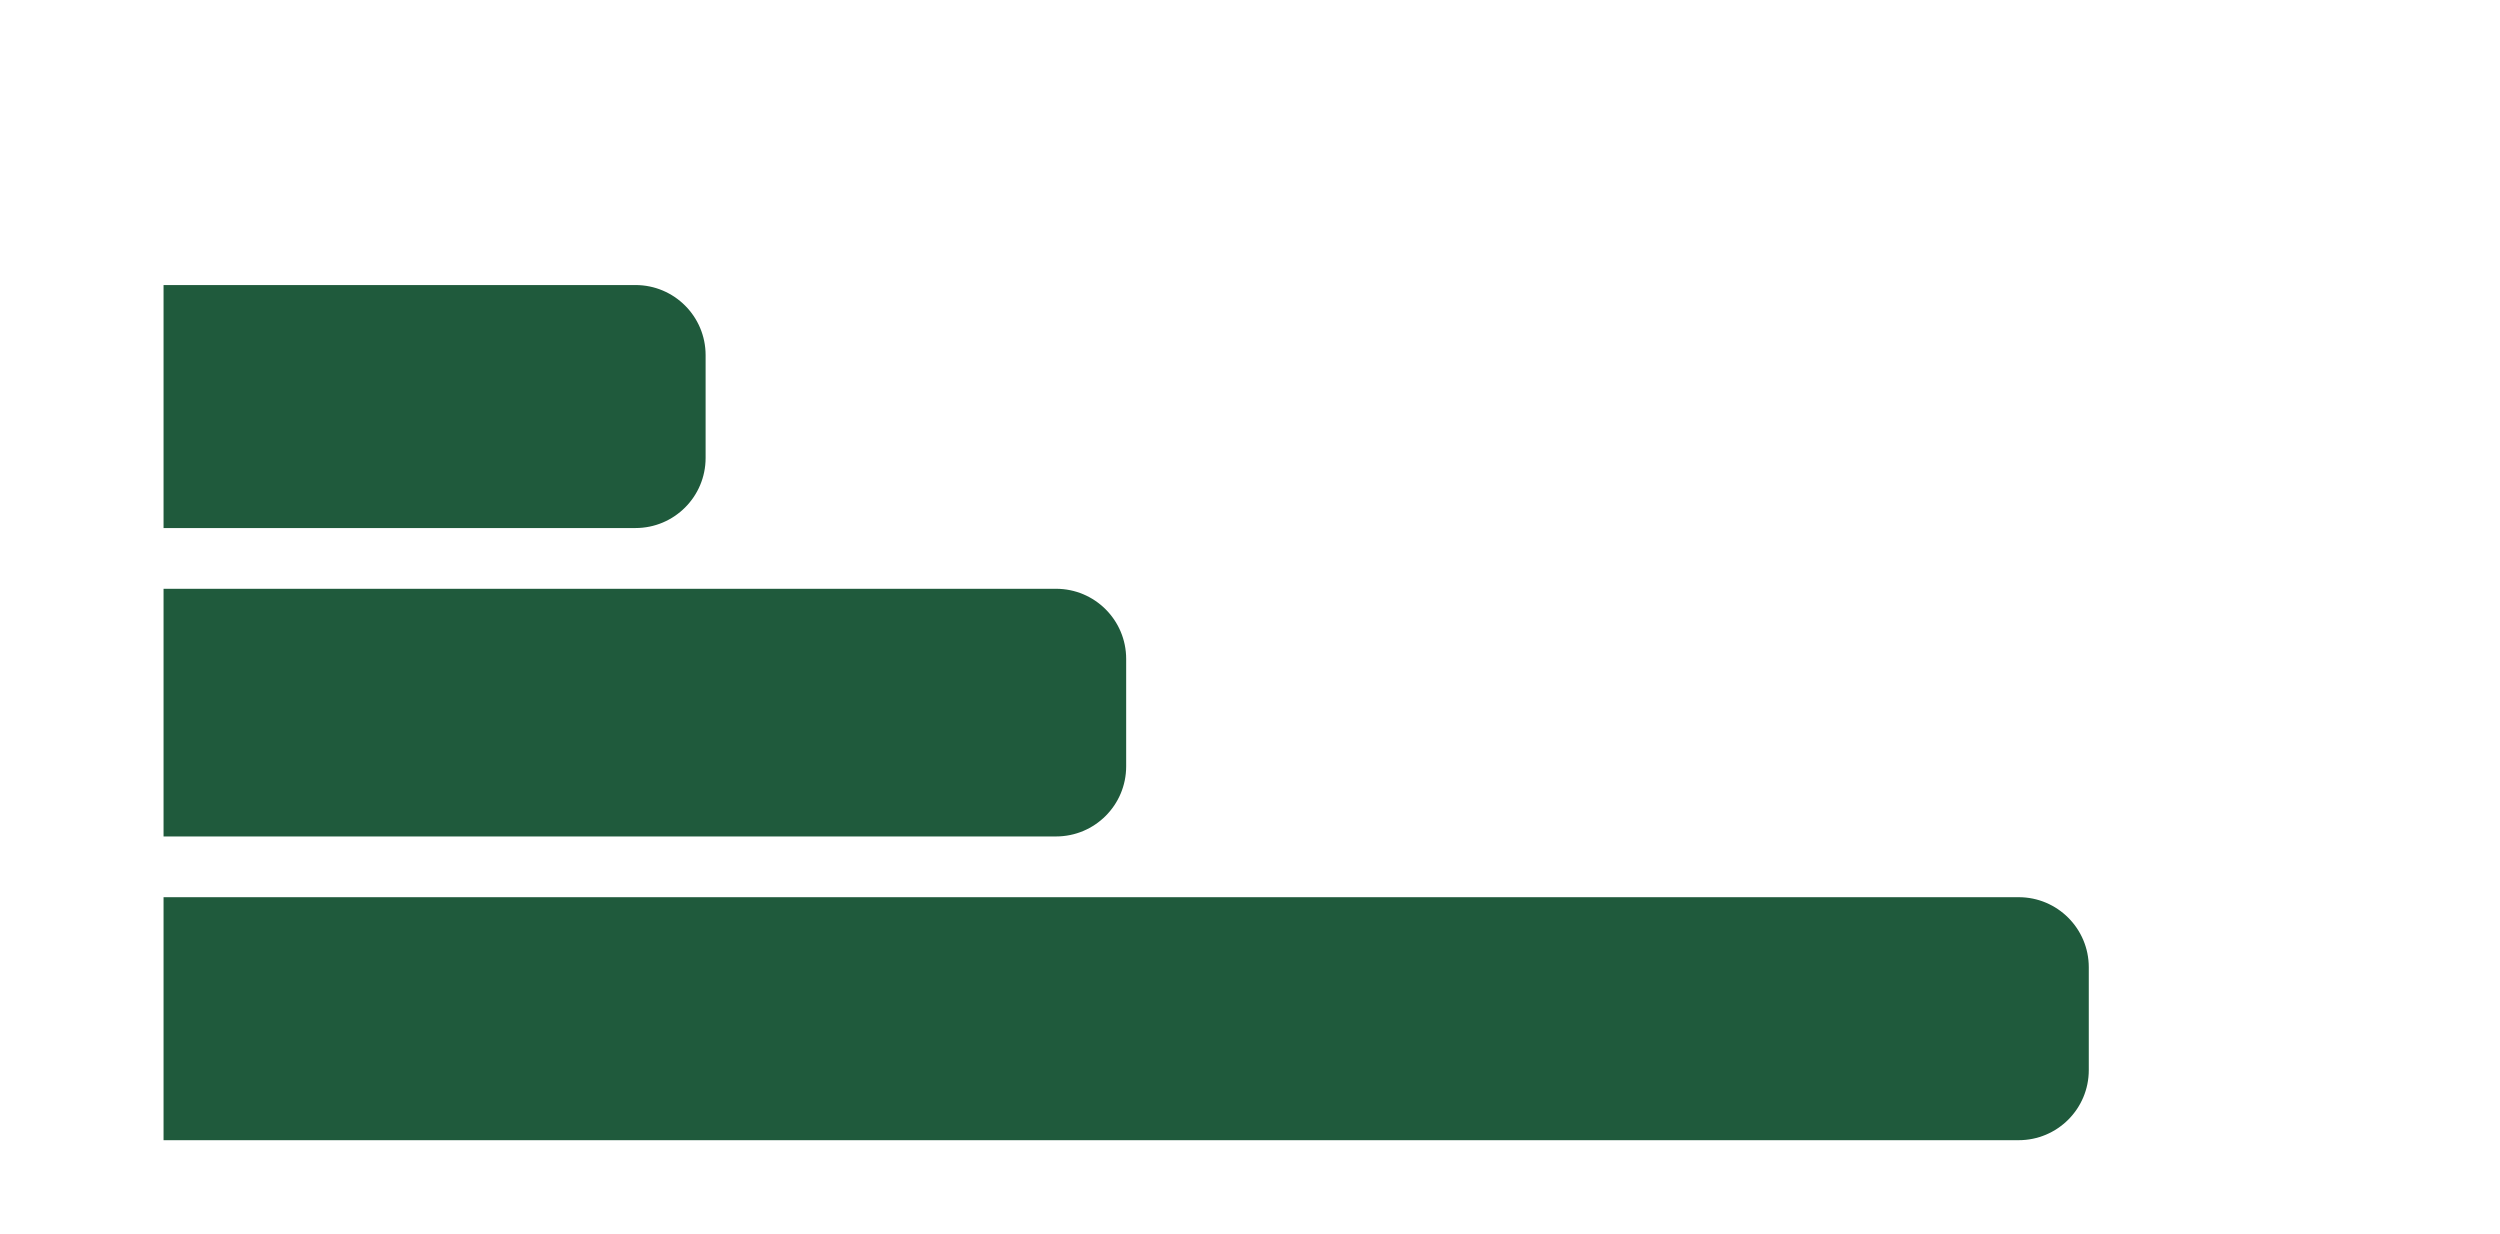
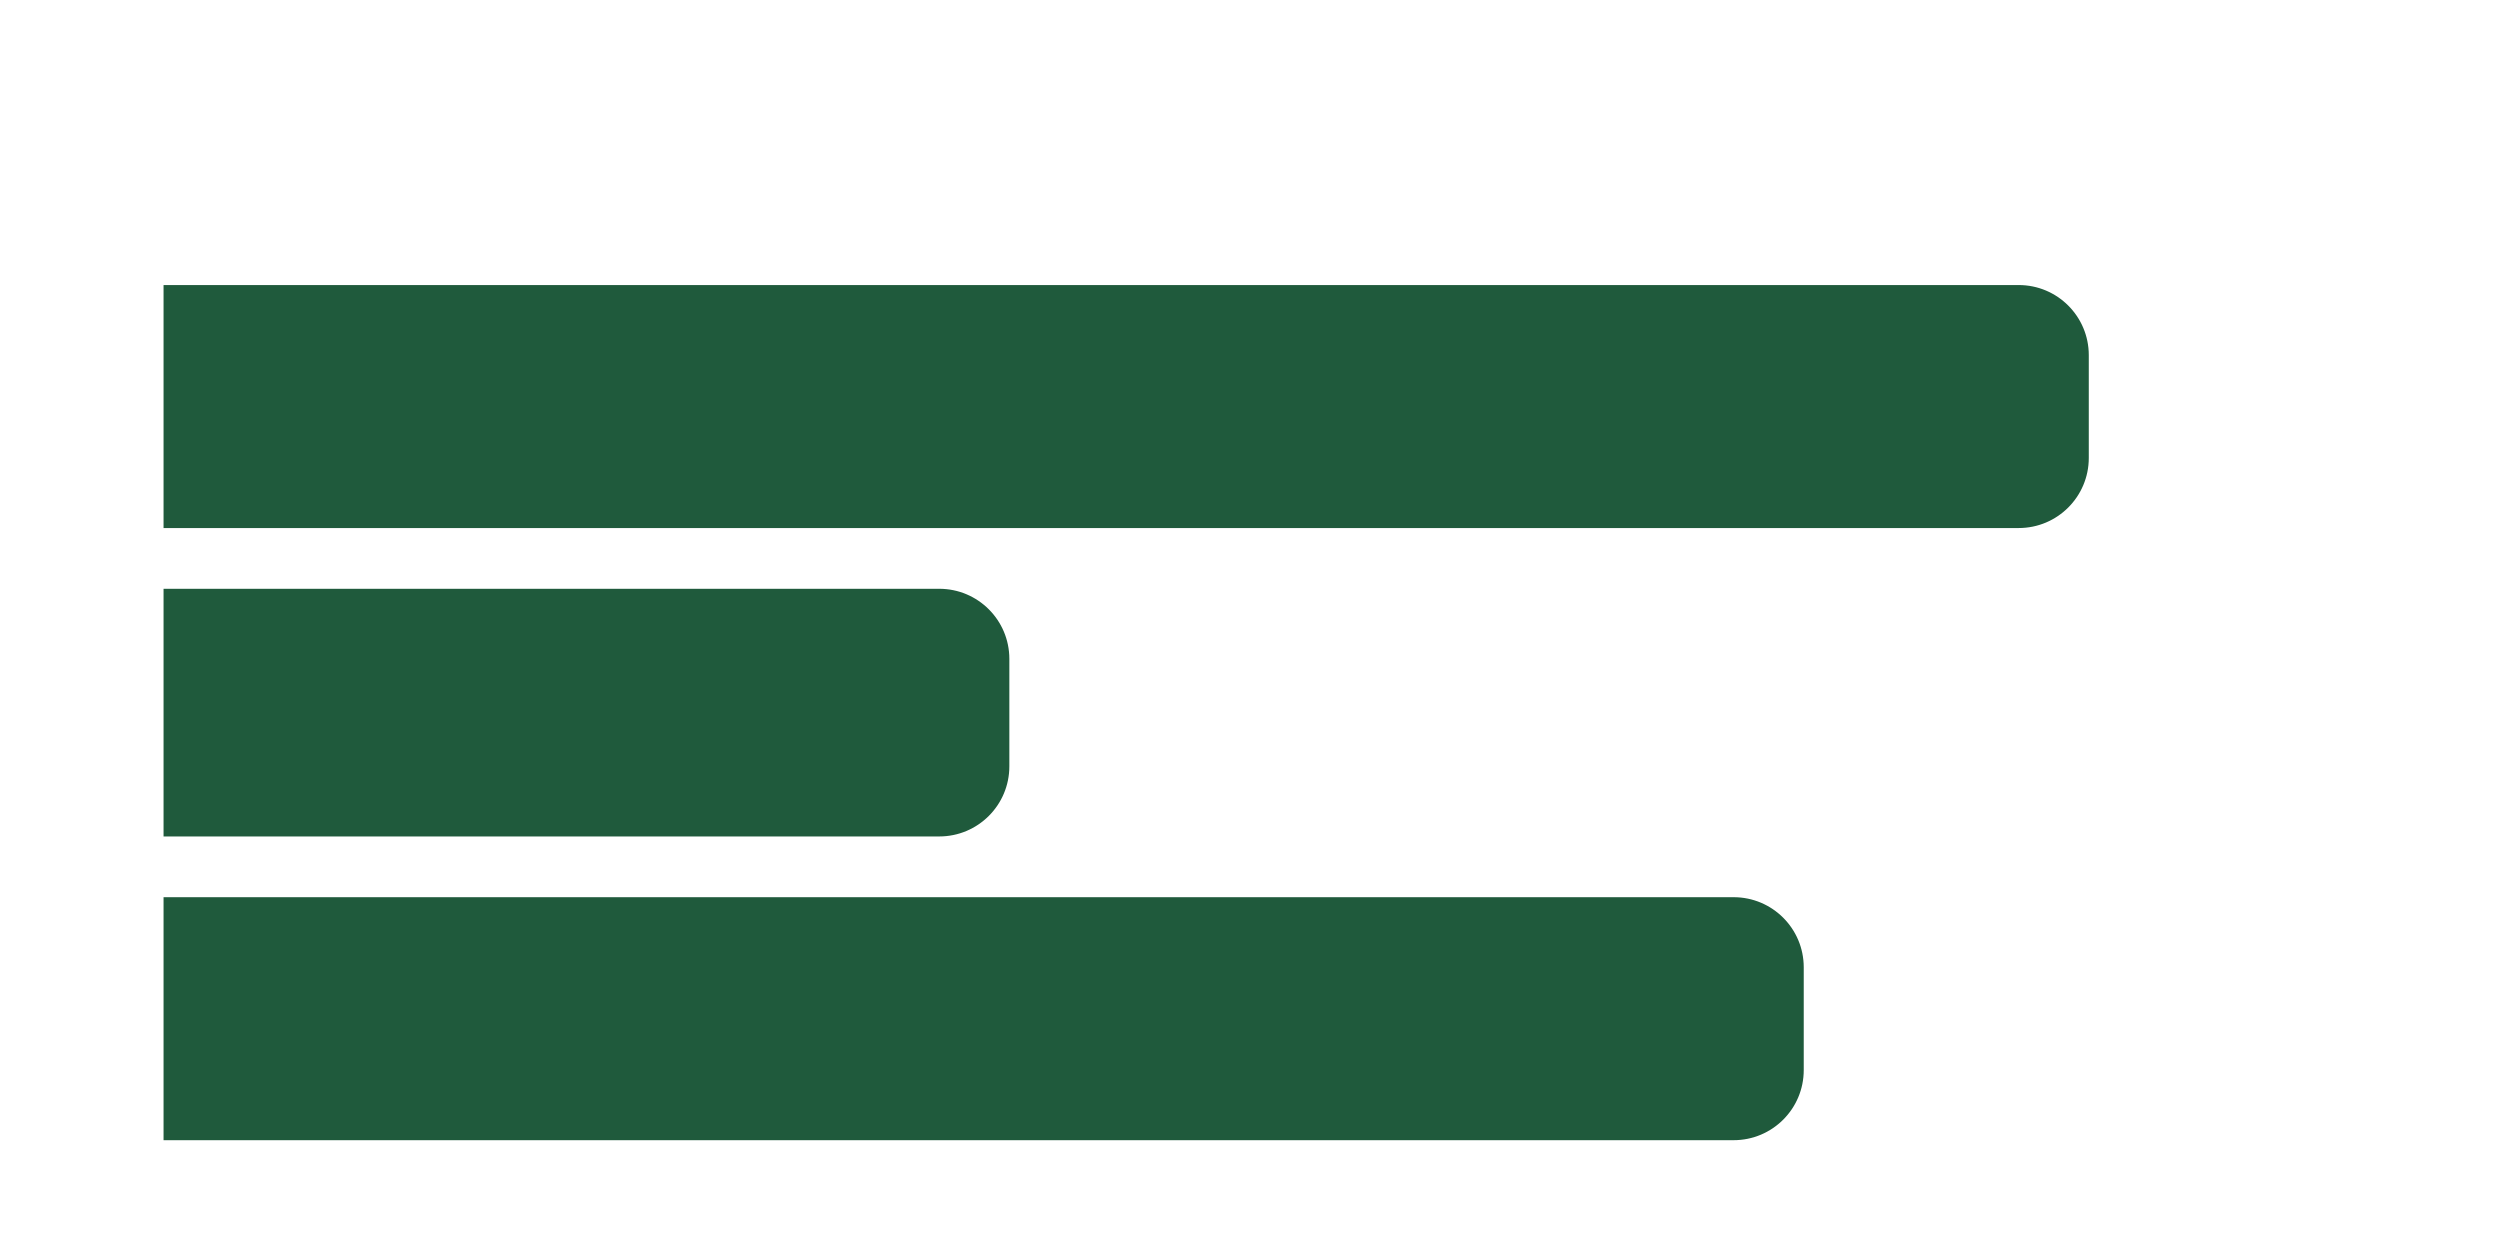
<svg xmlns="http://www.w3.org/2000/svg" width="535" height="264" viewBox="0 0 535 264" fill="none">
-   <path d="M432 244C440.284 244 447 237.284 447 229V207C447 198.716 440.284 192 432 192L35 192V244L432 244Z" fill="#1F5A3C" />
-   <path d="M226 179C234.284 179 241 172.284 241 164V141C241 132.716 234.284 126 226 126L35 126V179H226Z" fill="#1F5A3C" />
-   <path d="M136 113C144.284 113 151 106.284 151 98V76C151 67.716 144.284 61 136 61L35 61V113L136 113Z" fill="#1F5A3C" />
+   <path d="M371 244C379.284 244 386 237.284 386 229V207C386 198.716 379.284 192 371 192L35 192V244L371 244Z" fill="#1F5A3C" />
+   <path d="M201 179C209.284 179 216 172.284 216 164V141C216 132.716 209.284 126 201 126L35 126V179H201Z" fill="#1F5A3C" />
+   <path d="M432 113C440.284 113 447 106.284 447 98V76C447 67.716 440.284 61 432 61L35 61V113L432 113Z" fill="#1F5A3C" />
</svg>
